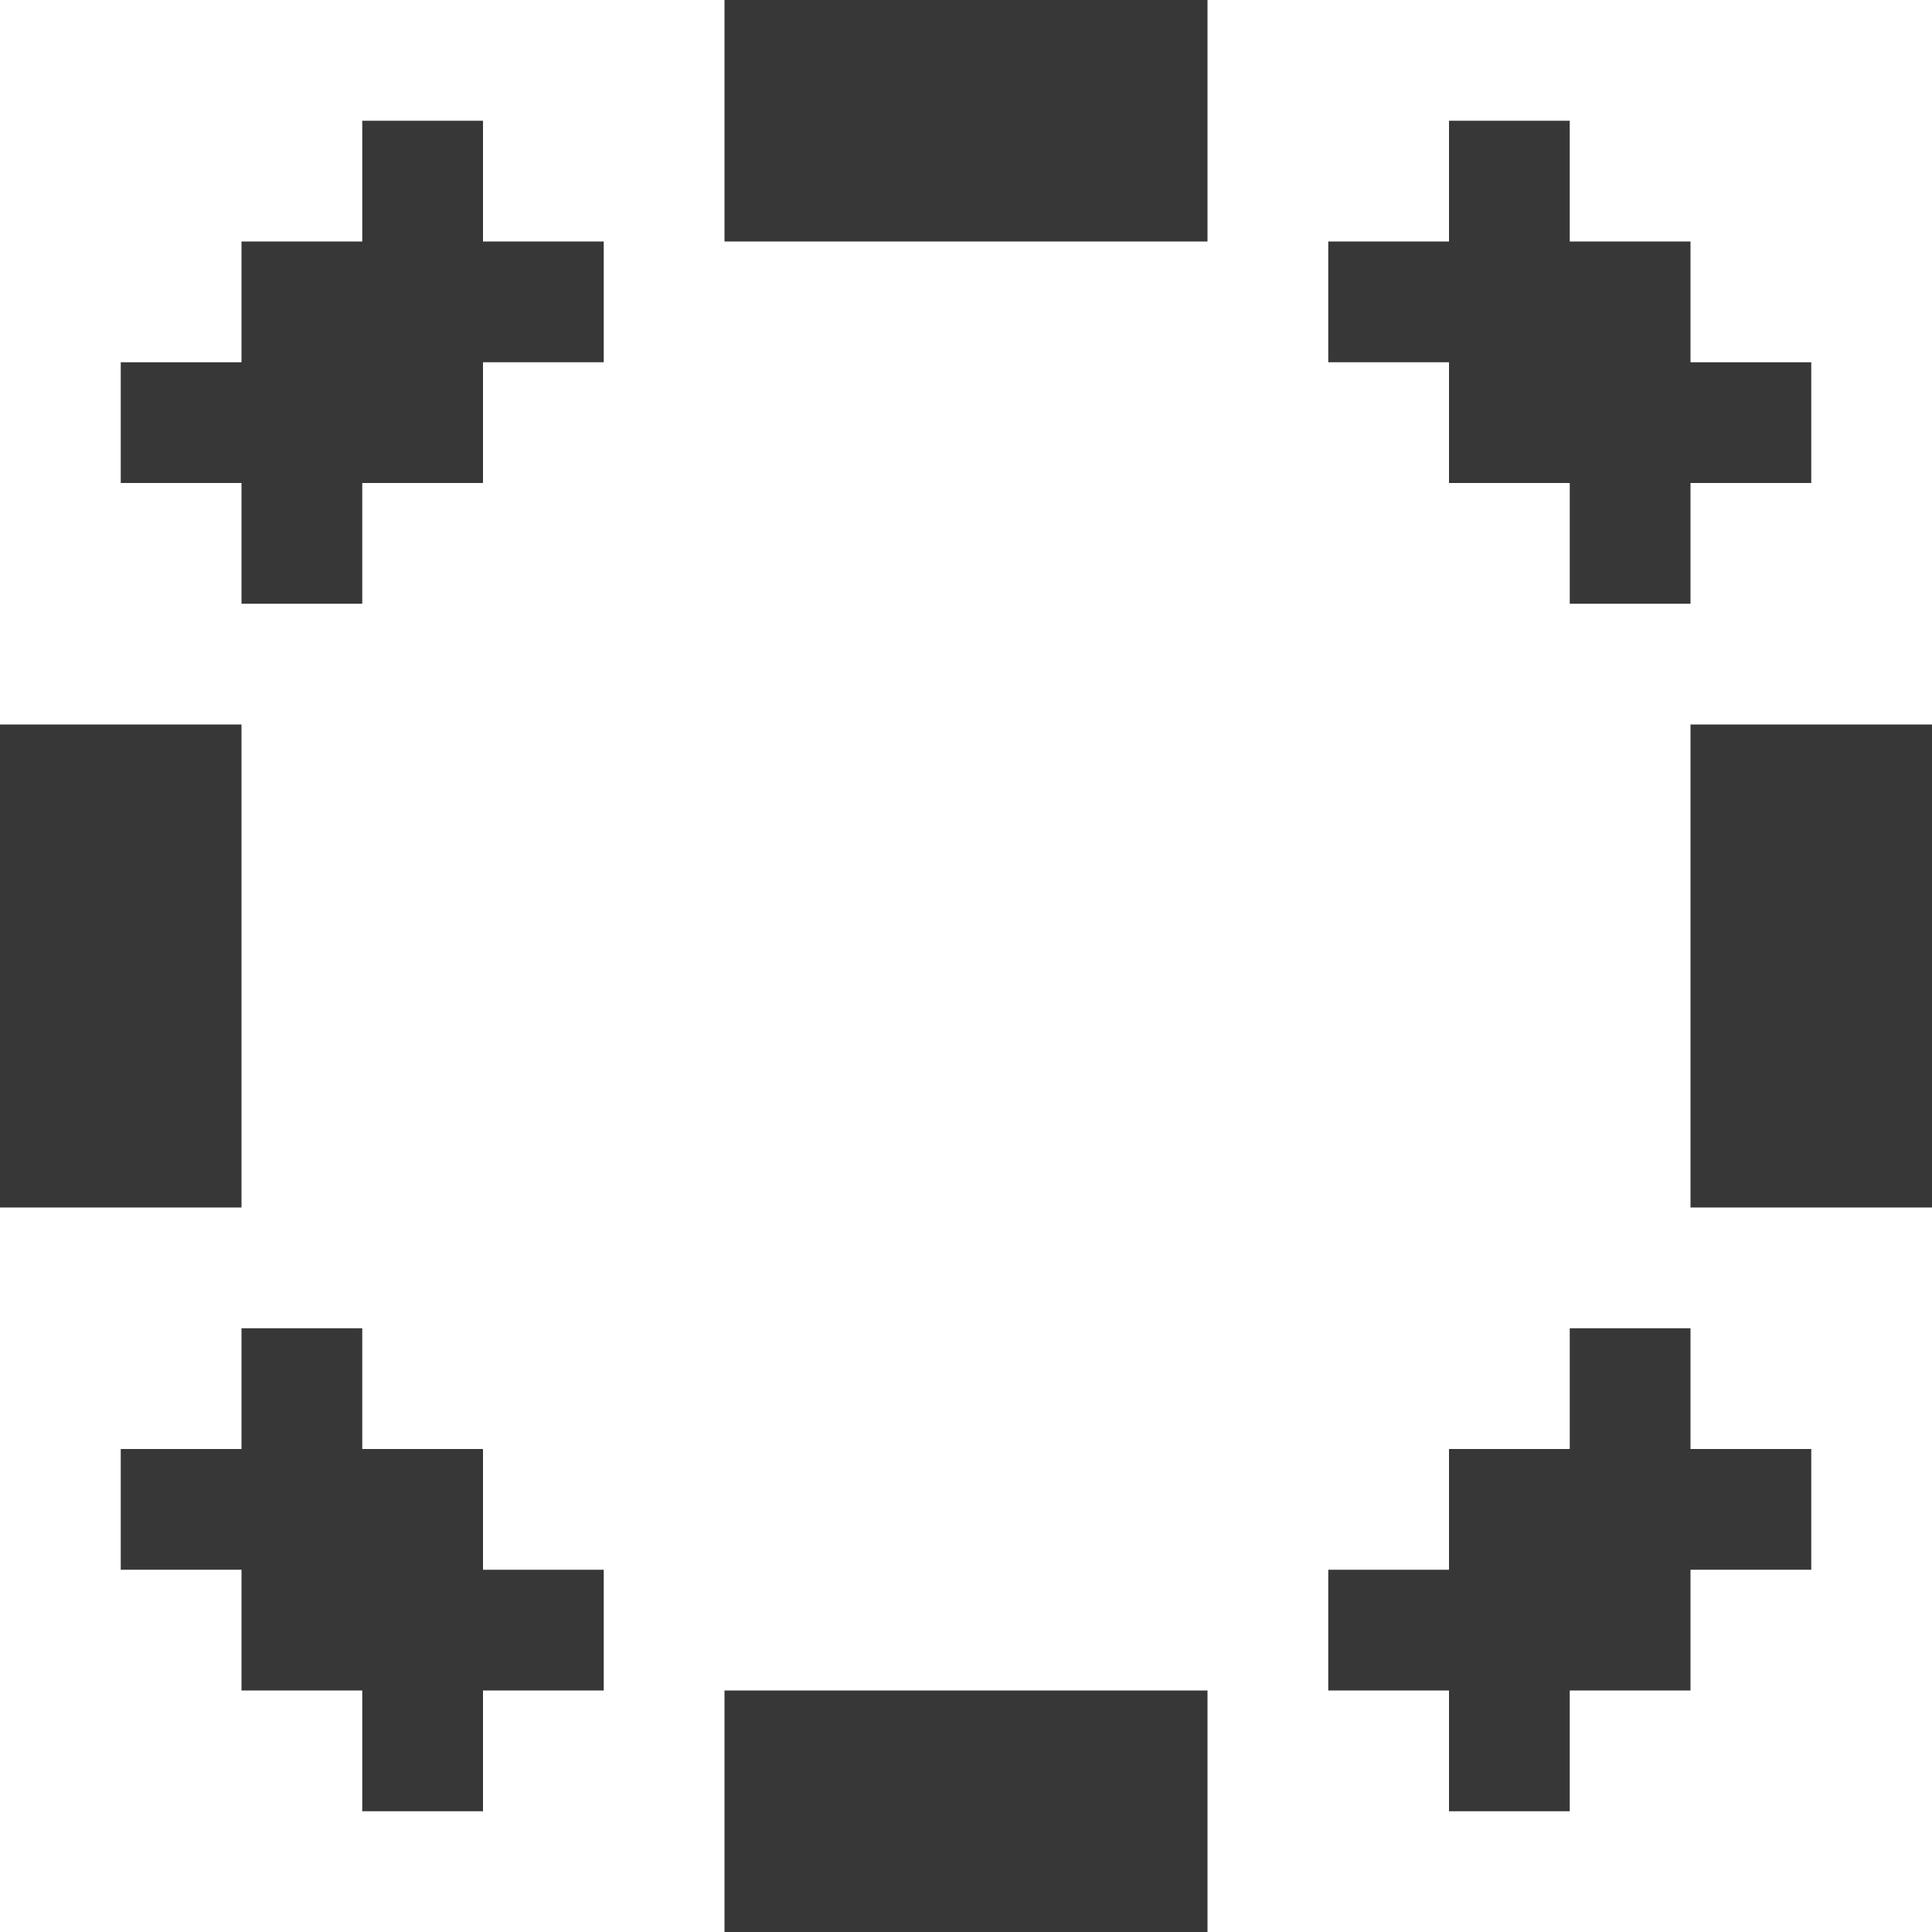
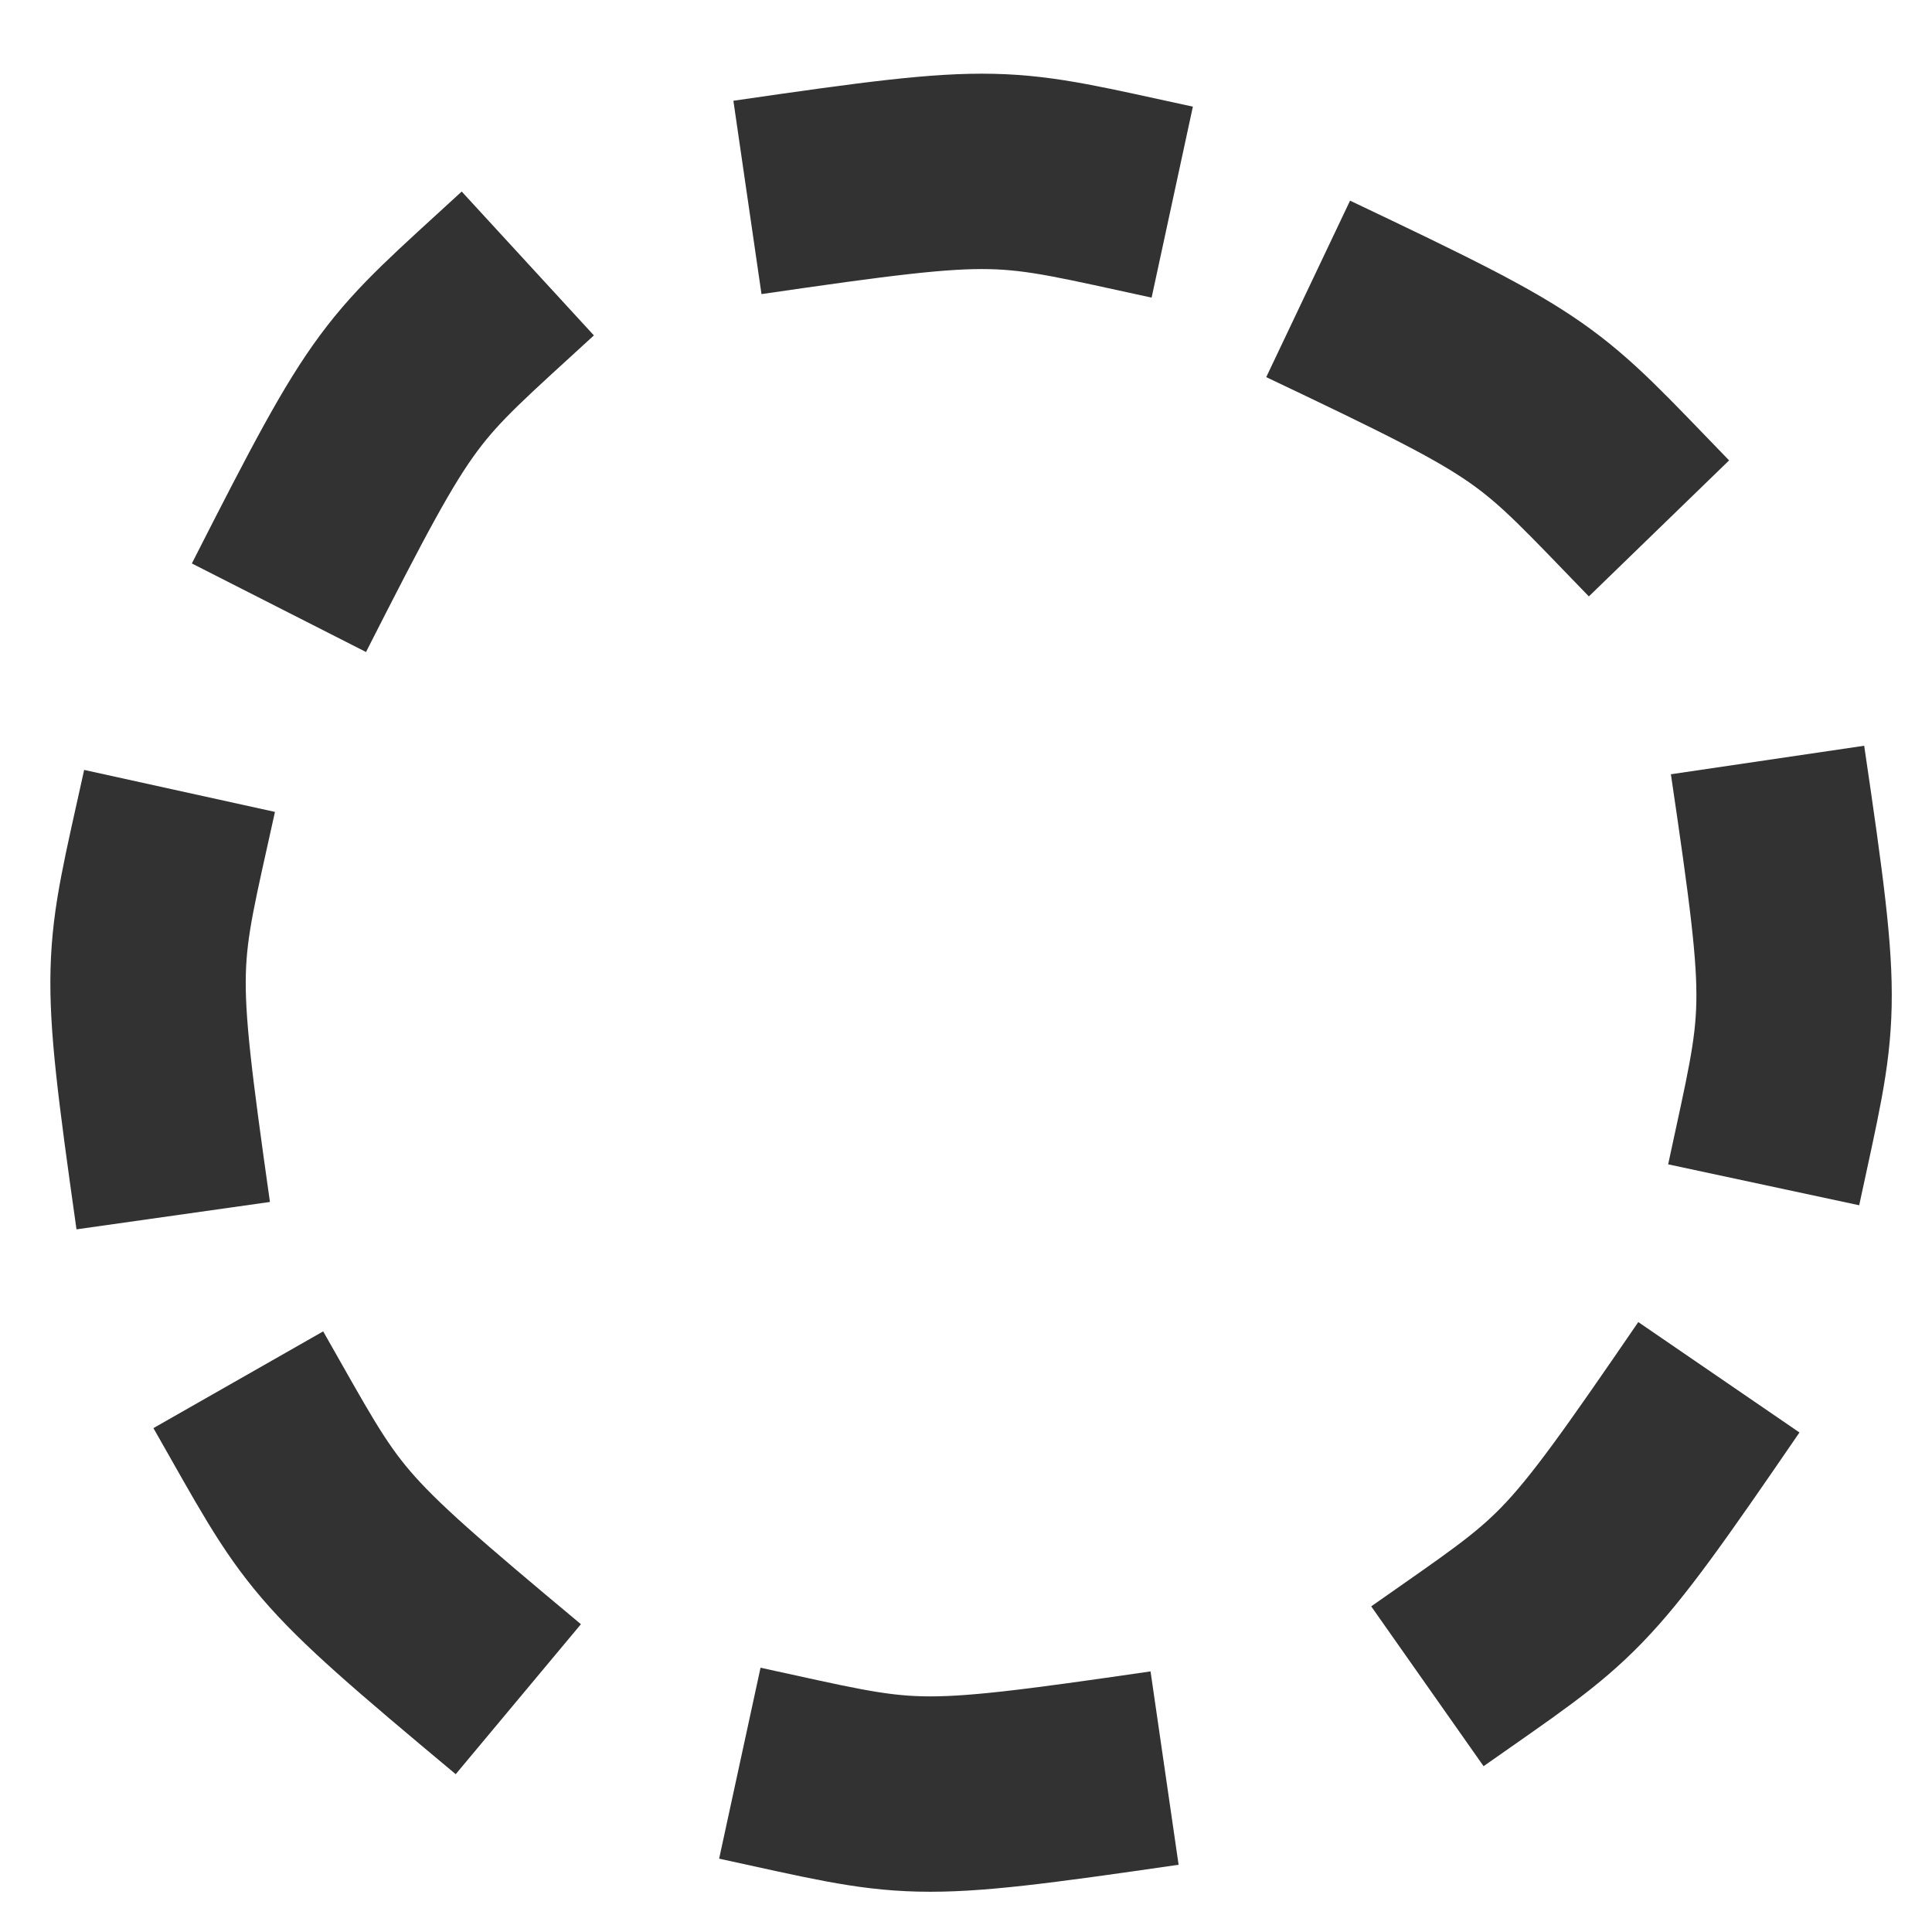
- <svg xmlns="http://www.w3.org/2000/svg" width="32" height="32" viewBox="0 0 32 32" id="svg2" version="1.1">
+ <svg xmlns="http://www.w3.org/2000/svg" width="34.133" height="34.133" viewBox="0 0 32 32" id="svg2" version="1.1">
  <defs id="defs4">
-     <filter style="color-interpolation-filters:sRGB;" id="filter4429">
+     <filter style="color-interpolation-filters:sRGB" id="filter4429">
      <feFlood flood-opacity="0.502" flood-color="rgb(0,0,0)" result="flood" id="feFlood4431" />
      <feComposite in="flood" in2="SourceGraphic" operator="in" result="composite1" id="feComposite4433" />
      <feGaussianBlur in="composite1" stdDeviation="0" result="blur" id="feGaussianBlur4435" />
      <feOffset dx="0" dy="-2" result="offset" id="feOffset4437" />
      <feComposite in="SourceGraphic" in2="offset" operator="over" result="composite2" id="feComposite4439" />
    </filter>
  </defs>
-   <g id="layer1" style="display:none">
-     <circle style="opacity:1;fill:none;fill-opacity:1;stroke:#cacaca;stroke-width:4;stroke-linecap:butt;stroke-linejoin:bevel;stroke-miterlimit:4;stroke-dasharray:none;stroke-dashoffset:1;stroke-opacity:1" id="path4159" cx="16" cy="16" r="14" />
-     <g id="g4214">
-       <path id="rect4178" d="M 0,14 16,16 0,18 Z" style="opacity:1;fill:#000000;fill-opacity:1;stroke:none;stroke-width:4;stroke-linecap:butt;stroke-linejoin:bevel;stroke-miterlimit:4;stroke-dasharray:none;stroke-dashoffset:1;stroke-opacity:1" />
-       <path id="rect4178-0" d="m 32,14 -16,2 16,2 z" style="opacity:1;fill:#000000;fill-opacity:1;stroke:none;stroke-width:4;stroke-linecap:butt;stroke-linejoin:bevel;stroke-miterlimit:4;stroke-dasharray:none;stroke-dashoffset:1;stroke-opacity:1" />
-       <path id="rect4178-02" d="m 14,32 2,-16 2,16 z" style="opacity:1;fill:#000000;fill-opacity:1;stroke:none;stroke-width:4;stroke-linecap:butt;stroke-linejoin:bevel;stroke-miterlimit:4;stroke-dasharray:none;stroke-dashoffset:1;stroke-opacity:1" />
-       <path id="rect4178-0-7" d="M 14,0 16,16 18,0 Z" style="opacity:1;fill:#000000;fill-opacity:1;stroke:none;stroke-width:4;stroke-linecap:butt;stroke-linejoin:bevel;stroke-miterlimit:4;stroke-dasharray:none;stroke-dashoffset:1;stroke-opacity:1" />
-     </g>
-     <g id="g4214-2" transform="matrix(0.7071068,-0.7071068,0.7071068,0.7071068,-6.627417,16)">
-       <path id="rect4178-8" d="M 0,14 16,16 0,18 Z" style="opacity:1;fill:#000000;fill-opacity:1;stroke:none;stroke-width:4;stroke-linecap:butt;stroke-linejoin:bevel;stroke-miterlimit:4;stroke-dasharray:none;stroke-dashoffset:1;stroke-opacity:1" />
-       <path id="rect4178-0-73" d="m 32,14 -16,2 16,2 z" style="opacity:1;fill:#000000;fill-opacity:1;stroke:none;stroke-width:4;stroke-linecap:butt;stroke-linejoin:bevel;stroke-miterlimit:4;stroke-dasharray:none;stroke-dashoffset:1;stroke-opacity:1" />
-       <path id="rect4178-02-7" d="m 14,32 2,-16 2,16 z" style="opacity:1;fill:#000000;fill-opacity:1;stroke:none;stroke-width:4;stroke-linecap:butt;stroke-linejoin:bevel;stroke-miterlimit:4;stroke-dasharray:none;stroke-dashoffset:1;stroke-opacity:1" />
-       <path id="rect4178-0-7-3" d="M 14,0 16,16 18,0 Z" style="opacity:1;fill:#000000;fill-opacity:1;stroke:none;stroke-width:4;stroke-linecap:butt;stroke-linejoin:bevel;stroke-miterlimit:4;stroke-dasharray:none;stroke-dashoffset:1;stroke-opacity:1" />
-     </g>
-   </g>
-   <g id="g4289" style="display:none">
-     <path style="color:#000000;font-style:normal;font-variant:normal;font-weight:normal;font-stretch:normal;font-size:medium;line-height:normal;font-family:sans-serif;text-indent:0;text-align:start;text-decoration:none;text-decoration-line:none;text-decoration-style:solid;text-decoration-color:#000000;letter-spacing:normal;word-spacing:normal;text-transform:none;direction:ltr;block-progression:tb;writing-mode:lr-tb;baseline-shift:baseline;text-anchor:start;white-space:normal;clip-rule:nonzero;display:inline;overflow:visible;visibility:visible;opacity:1;isolation:auto;mix-blend-mode:normal;color-interpolation:sRGB;color-interpolation-filters:linearRGB;solid-color:#000000;solid-opacity:1;fill:#cacaca;fill-opacity:1;fill-rule:nonzero;stroke:none;stroke-width:4;stroke-linecap:butt;stroke-linejoin:bevel;stroke-miterlimit:4;stroke-dasharray:none;stroke-dashoffset:1;stroke-opacity:1;color-rendering:auto;image-rendering:auto;shape-rendering:auto;text-rendering:auto;enable-background:accumulate" d="M 16.104,0.002 C 14.66,-0.01 13.201,0.19 11.762,0.586 L 12.82,4.438 C 14.961,3.844 17.15,3.871 19.182,4.43 L 20.236,0.598 C 18.897,0.227 17.511,0.014 16.104,0.002 Z M 9.904,1.207 c -0.01,0.004 -0.02,0.006 -0.029,0.01 -0.01,0.004 -0.019,0.009 -0.029,0.014 l 0.059,-0.023 z M 8.098,2.102 C 5.534,3.558 3.501,5.655 2.113,8.104 l 3.453,1.965 C 6.609,8.236 8.138,6.668 10.072,5.574 L 8.098,2.102 Z m 15.799,0.014 -1.965,3.453 c 1.831,1.042 3.398,2.57 4.492,4.504 l 3.473,-1.975 c -1.457,-2.563 -3.552,-4.594 -6,-5.982 z m 7.516,9.646 -3.85,1.059 c 0.594,2.141 0.566,4.33 0.008,6.361 l 3.83,1.053 c 0.75,-2.712 0.794,-5.631 0.012,-8.473 z m -30.814,0.002 c -0.75,2.713 -0.796,5.633 -0.014,8.477 L 4.436,19.18 C 3.842,17.039 3.87,14.85 4.428,12.818 L 0.598,11.764 Z m 4.977,10.164 -3.473,1.975 c 1.457,2.564 3.553,4.596 6.002,5.984 L 10.068,26.432 C 8.236,25.39 6.668,23.862 5.574,21.928 Z m 20.857,0.004 c -1.042,1.831 -2.57,3.398 -4.504,4.492 l 1.975,3.473 c 2.563,-1.457 4.595,-3.553 5.982,-6.002 l -3.453,-1.963 z M 19.18,27.562 c -2.141,0.594 -4.329,0.566 -6.361,0.008 l -1.055,3.832 c 2.713,0.75 5.632,0.794 8.475,0.012 L 19.18,27.562 Z" id="circle4291" />
-     <g transform="matrix(0.3826834,-0.9238795,0.9238795,0.3826834,-4.905007,24.65914)" id="g4303" />
-   </g>
  <g id="layer2">
-     <rect style="opacity:1;fill:#373737;fill-opacity:1;stroke:none;stroke-width:4;stroke-linecap:butt;stroke-linejoin:miter;stroke-miterlimit:4;stroke-dasharray:none;stroke-dashoffset:1;stroke-opacity:1" id="rect4155" width="8" height="4" x="12" y="-5.9999996e-007" rx="3.3546499e-008" ry="3.3546499e-008" />
-     <path style="opacity:1;fill:#373737;fill-opacity:1;stroke:none;stroke-width:4;stroke-linecap:butt;stroke-linejoin:miter;stroke-miterlimit:4;stroke-dasharray:none;stroke-dashoffset:1;stroke-opacity:1" d="M 24 2 L 24 4 L 22 4 L 22 6 L 24 6 L 24 8 L 26 8 L 26 10 L 28 10 L 28 8 L 30 8 L 30 6 L 28 6 L 28 4 L 26 4 L 26 2 L 24 2 z " id="rect4157" />
-     <path style="opacity:1;fill:#373737;fill-opacity:1;stroke:none;stroke-width:4;stroke-linecap:butt;stroke-linejoin:miter;stroke-miterlimit:4;stroke-dasharray:none;stroke-dashoffset:1;stroke-opacity:1" d="M 8,2 8,4 10,4 10,6 8,6 8,8 6,8 6,10 4,10 4,8 2,8 2,6 4,6 4,4 6,4 6,2 8,2 Z" id="rect4157-2" />
-     <path style="opacity:1;fill:#373737;fill-opacity:1;stroke:none;stroke-width:4;stroke-linecap:butt;stroke-linejoin:miter;stroke-miterlimit:4;stroke-dasharray:none;stroke-dashoffset:1;stroke-opacity:1" d="m 24,30 0,-2 -2,0 0,-2 2,0 0,-2 2,0 0,-2 2,0 0,2 2,0 0,2 -2,0 0,2 -2,0 0,2 -2,0 z" id="rect4157-3" />
-     <path style="opacity:1;fill:#373737;fill-opacity:1;stroke:none;stroke-width:4;stroke-linecap:butt;stroke-linejoin:miter;stroke-miterlimit:4;stroke-dasharray:none;stroke-dashoffset:1;stroke-opacity:1" d="m 8,30 0,-2 2,0 0,-2 -2,0 0,-2 -2,0 0,-2 -2,0 0,2 -2,0 0,2 2,0 0,2 2,0 0,2 2,0 z" id="rect4157-2-3" />
-     <rect style="opacity:1;fill:#373737;fill-opacity:1;stroke:none;stroke-width:4;stroke-linecap:butt;stroke-linejoin:miter;stroke-miterlimit:4;stroke-dasharray:none;stroke-dashoffset:1;stroke-opacity:1" id="rect4155-8" width="8" height="4" x="12" y="28" rx="3.3546499e-008" ry="3.3546499e-008" />
-     <rect style="opacity:1;fill:#373737;fill-opacity:1;stroke:none;stroke-width:4;stroke-linecap:butt;stroke-linejoin:miter;stroke-miterlimit:4;stroke-dasharray:none;stroke-dashoffset:1;stroke-opacity:1" id="rect4155-8-7" width="8" height="4" x="12" y="-32" rx="3.3546499e-008" ry="3.3546499e-008" transform="matrix(0,1,-1,0,0,0)" />
-     <rect style="opacity:1;fill:#373737;fill-opacity:1;stroke:none;stroke-width:4;stroke-linecap:butt;stroke-linejoin:miter;stroke-miterlimit:4;stroke-dasharray:none;stroke-dashoffset:1;stroke-opacity:1" id="rect4155-8-7-8" width="8" height="4" x="12" y="-4" rx="3.3546499e-008" ry="3.3546499e-008" transform="matrix(0,1,-1,0,0,0)" />
+     <path style="fill:none;stroke:#323232;stroke-width:3.236;stroke-linecap:butt;stroke-linejoin:miter;stroke-miterlimit:4;stroke-dasharray:none;stroke-opacity:1" d="m 12.38,3.27 c 4.299,-0.625 4.143,-0.547 7.036,0.078" id="path842" />
+     <path style="fill:none;stroke:#323232;stroke-width:3.236;stroke-linecap:butt;stroke-linejoin:miter;stroke-miterlimit:4;stroke-dasharray:none;stroke-opacity:1" d="m 21.667,4.785 c 3.924,1.864 3.751,1.843 5.811,3.967" id="path842-4" />
+     <path style="fill:none;stroke:#323232;stroke-width:3.236;stroke-linecap:butt;stroke-linejoin:miter;stroke-miterlimit:4;stroke-dasharray:none;stroke-opacity:1" d="m 29.276,12.588 c 0.634,4.298 0.556,4.142 -0.064,7.036" id="path842-4-2" />
+     <path style="fill:none;stroke:#323232;stroke-width:3.236;stroke-linecap:butt;stroke-linejoin:miter;stroke-miterlimit:4;stroke-dasharray:none;stroke-opacity:1" d="m 28.47,22.812 c -2.455,3.584 -2.407,3.416 -4.828,5.118" id="path842-4-2-0" />
+     <path style="fill:none;stroke:#323232;stroke-width:3.236;stroke-linecap:butt;stroke-linejoin:miter;stroke-miterlimit:4;stroke-dasharray:none;stroke-opacity:1" d="m 19.289,29.285 c -4.3,0.624 -4.143,0.546 -7.035,-0.081" id="path842-4-2-0-7" />
+     <path style="fill:none;stroke:#323232;stroke-width:3.236;stroke-linecap:butt;stroke-linejoin:miter;stroke-miterlimit:4;stroke-dasharray:none;stroke-opacity:1" d="M 8.585,28.144 C 5.25,25.36 5.412,25.424 3.947,22.853" id="path842-4-2-0-7-5" />
+     <path style="fill:none;stroke:#323232;stroke-width:3.236;stroke-linecap:butt;stroke-linejoin:miter;stroke-miterlimit:4;stroke-dasharray:none;stroke-opacity:1" d="M 2.869,20.135 C 2.26,15.833 2.338,15.99 2.974,13.1" id="path842-4-2-0-7-5-2" />
+     <path style="fill:none;stroke:#323232;stroke-width:3.236;stroke-linecap:butt;stroke-linejoin:miter;stroke-miterlimit:4;stroke-dasharray:none;stroke-opacity:1" d="M 4.62,10.066 C 6.589,6.193 6.563,6.366 8.742,4.364" id="path842-4-2-0-7-5-2-3" />
  </g>
</svg>
